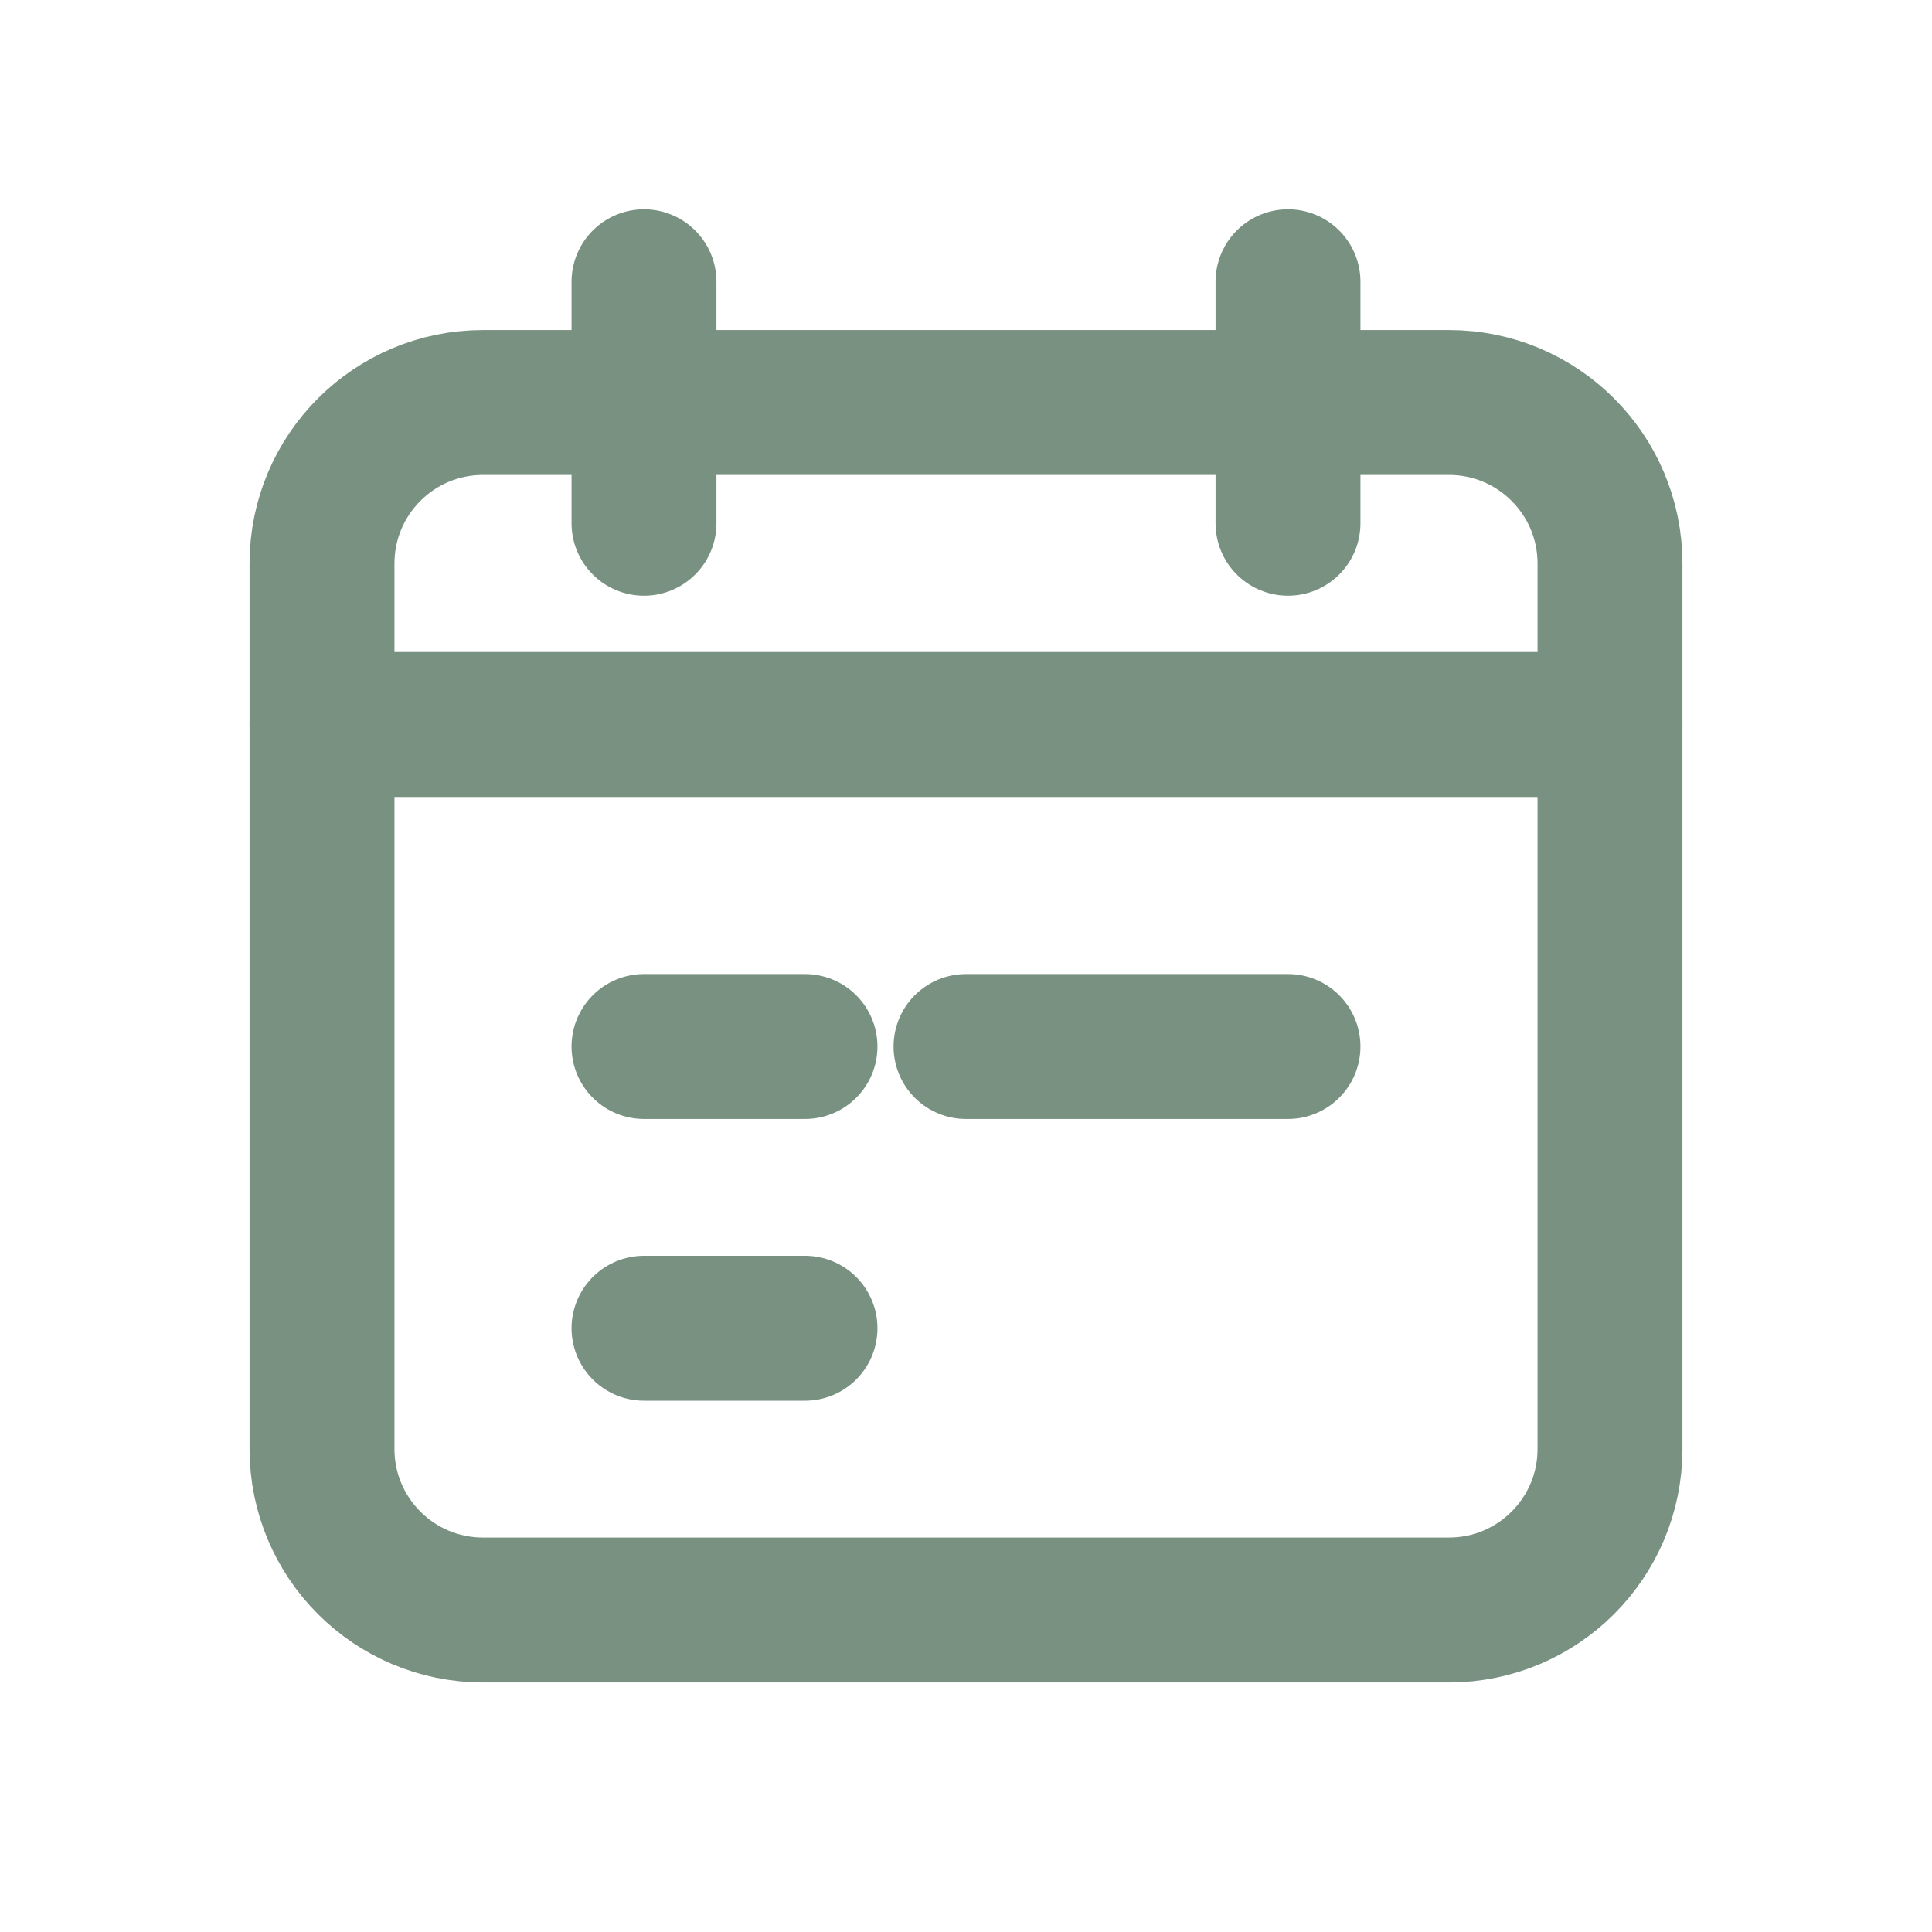
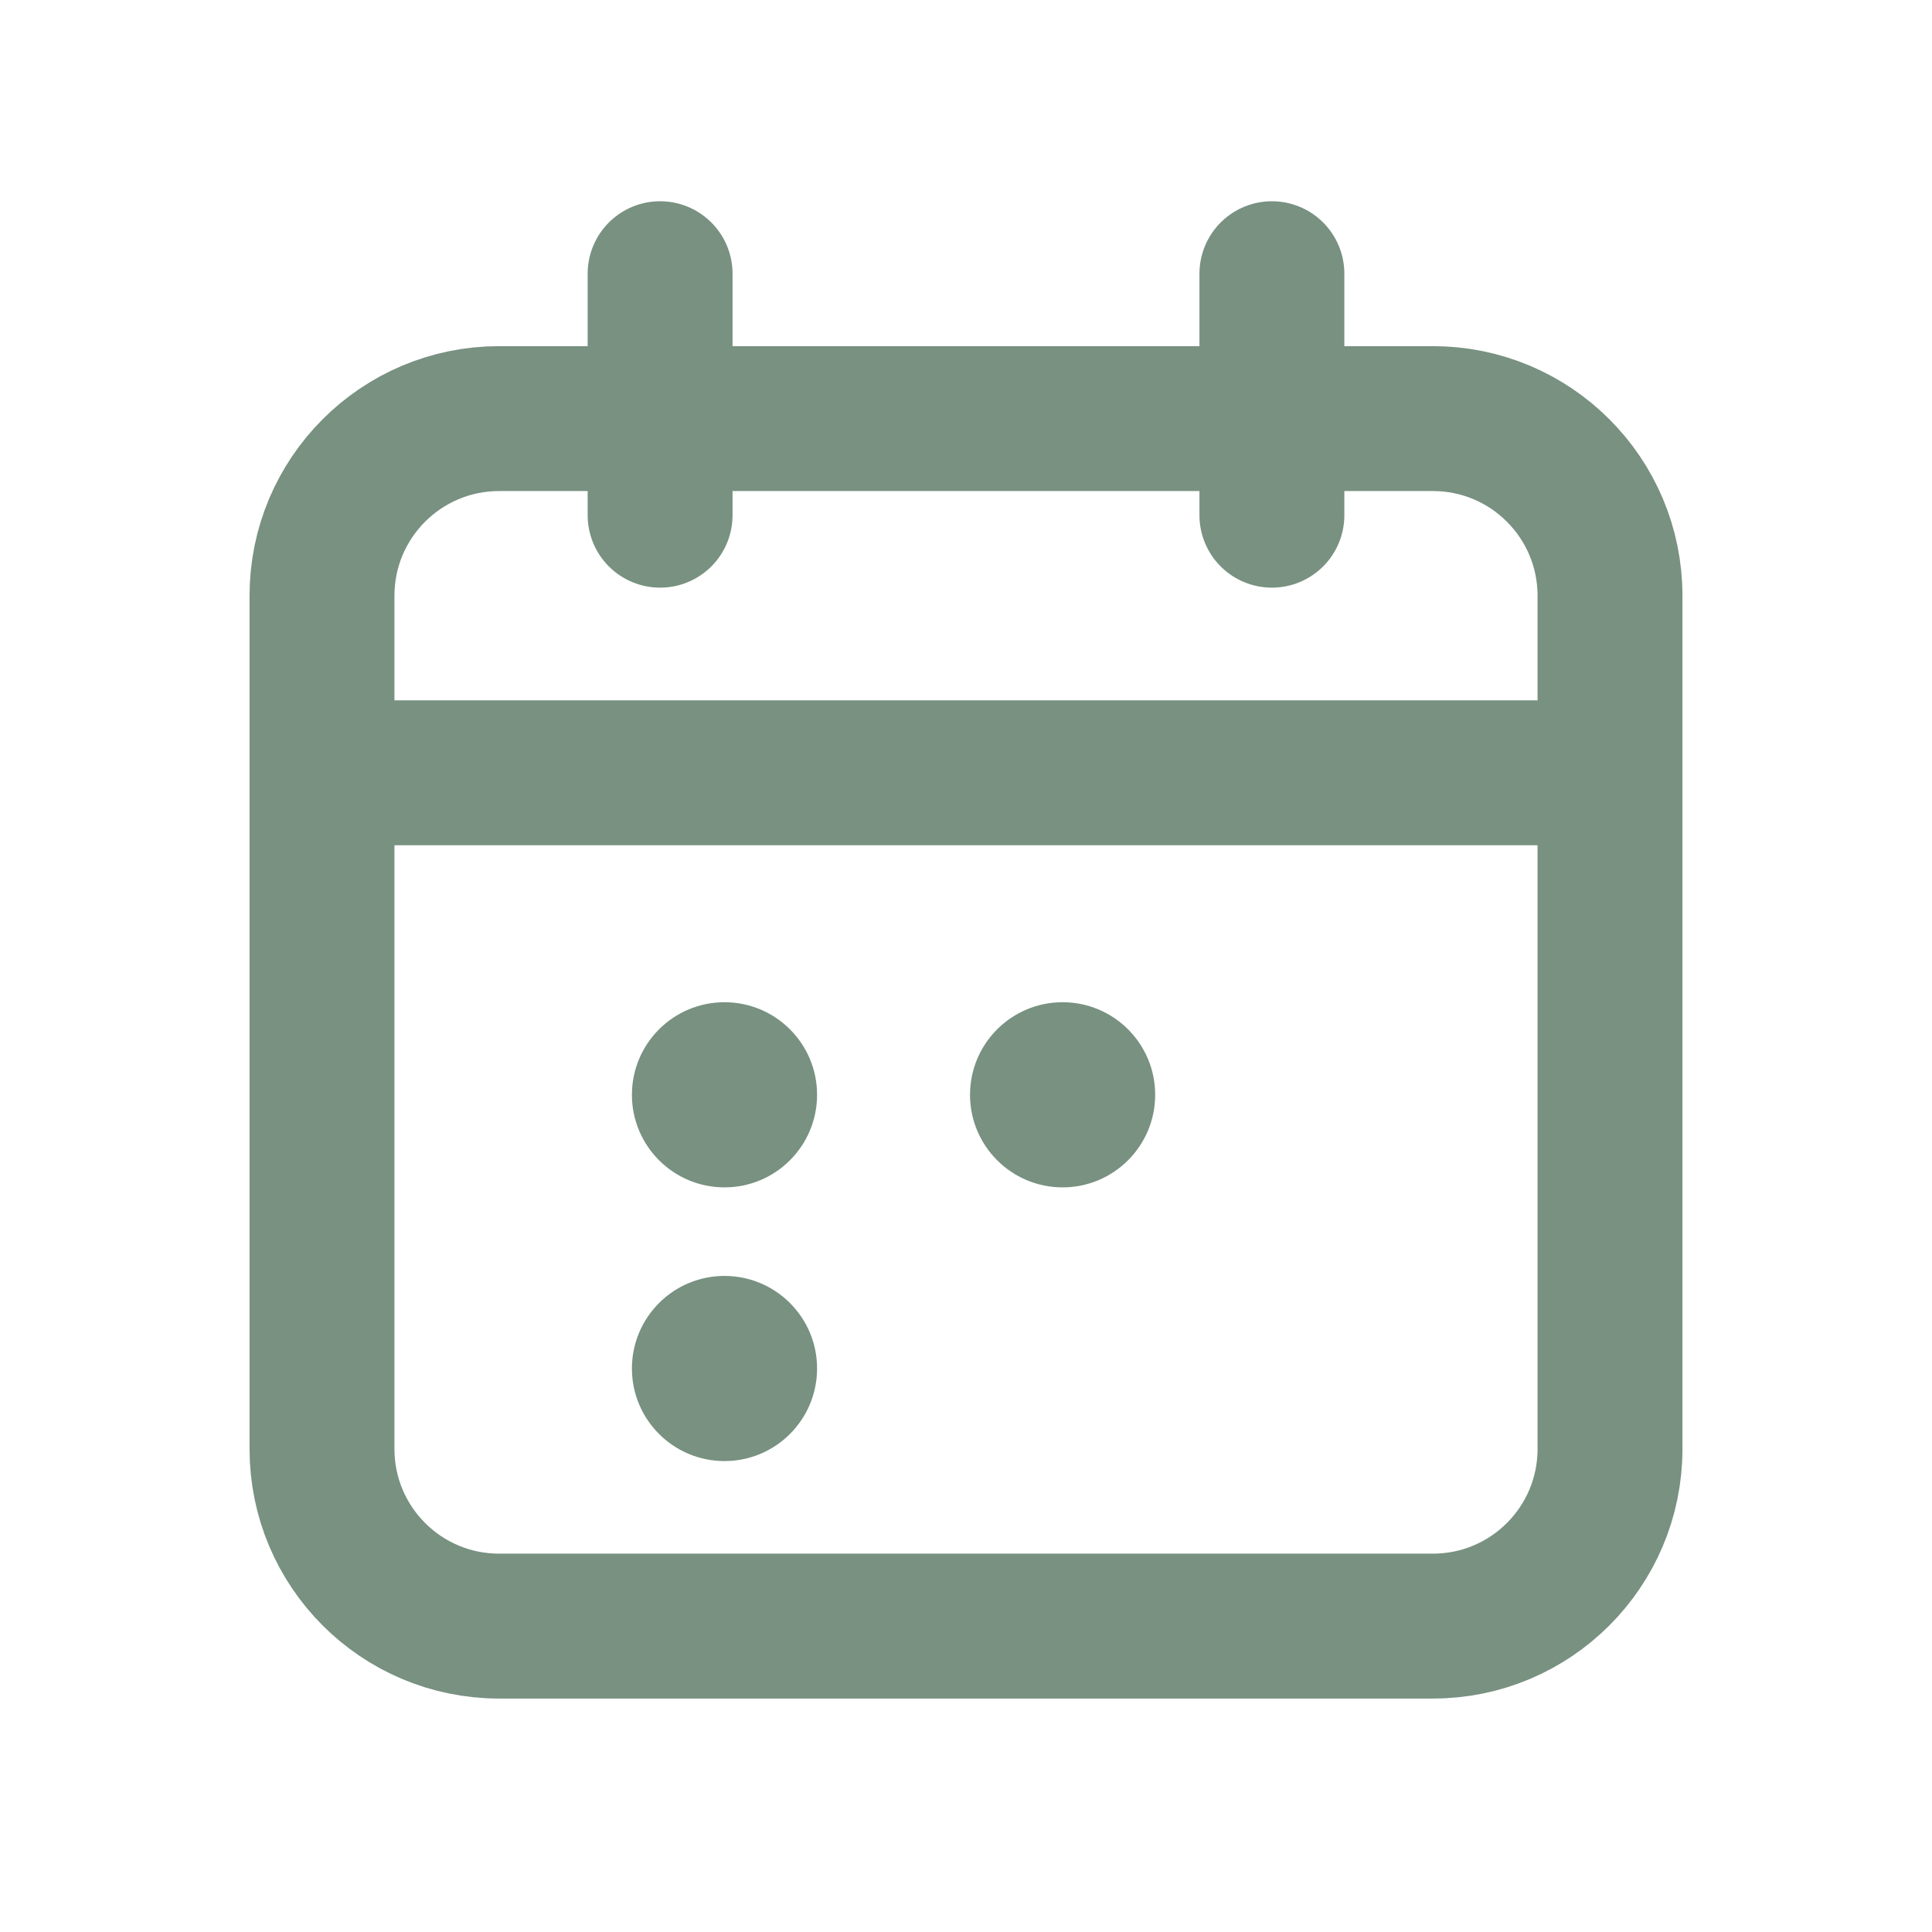
<svg xmlns="http://www.w3.org/2000/svg" width="48" height="48" viewBox="0 0 24 24" fill="none">
-   <rect x="4" y="5" width="16" height="15" rx="2" stroke="#789181" stroke-width="1.8" />
-   <path d="M8 3.5v3M16 3.5v3M4 9h16M8 13h2M12 13h4M8 16.5h2" stroke="#789181" stroke-width="1.8" stroke-linecap="round" />
+   <rect x="4" y="5.2" width="16" height="15" rx="2.2" stroke="#789181" stroke-width="1.8" />
+   <path d="M4 9.6h16" stroke="#789181" stroke-width="1.8" />
+   <path d="M8.2 3.4v3M15.8 3.4v3" stroke="#789181" stroke-width="1.8" stroke-linecap="round" />
+   <circle cx="9" cy="13.6" r="1.15" fill="#789181" />
+   <circle cx="13.2" cy="13.6" r="1.15" fill="#789181" />
+   <circle cx="9" cy="17" r="1.15" fill="#789181" />
</svg>
